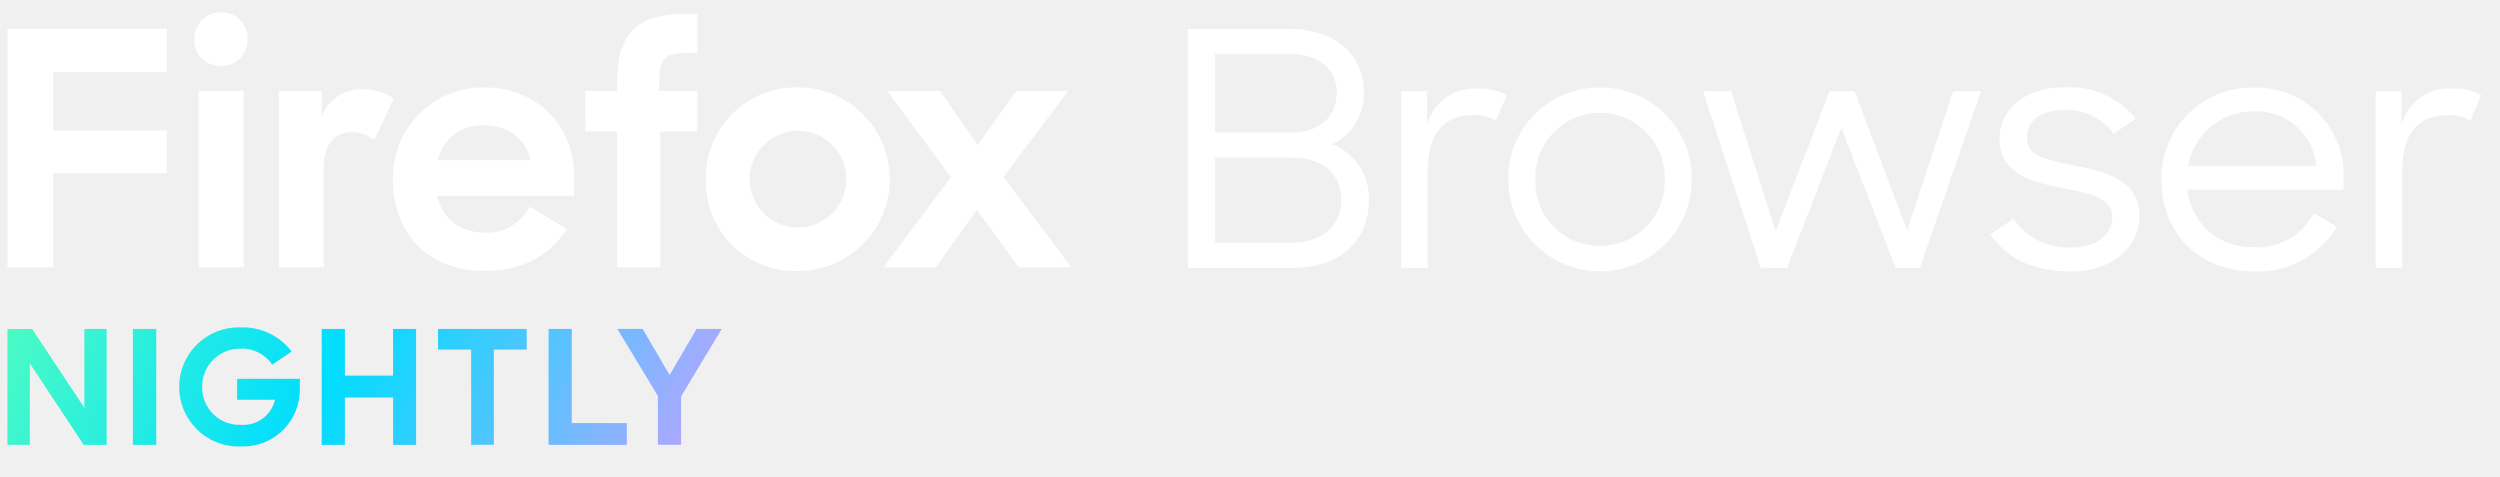
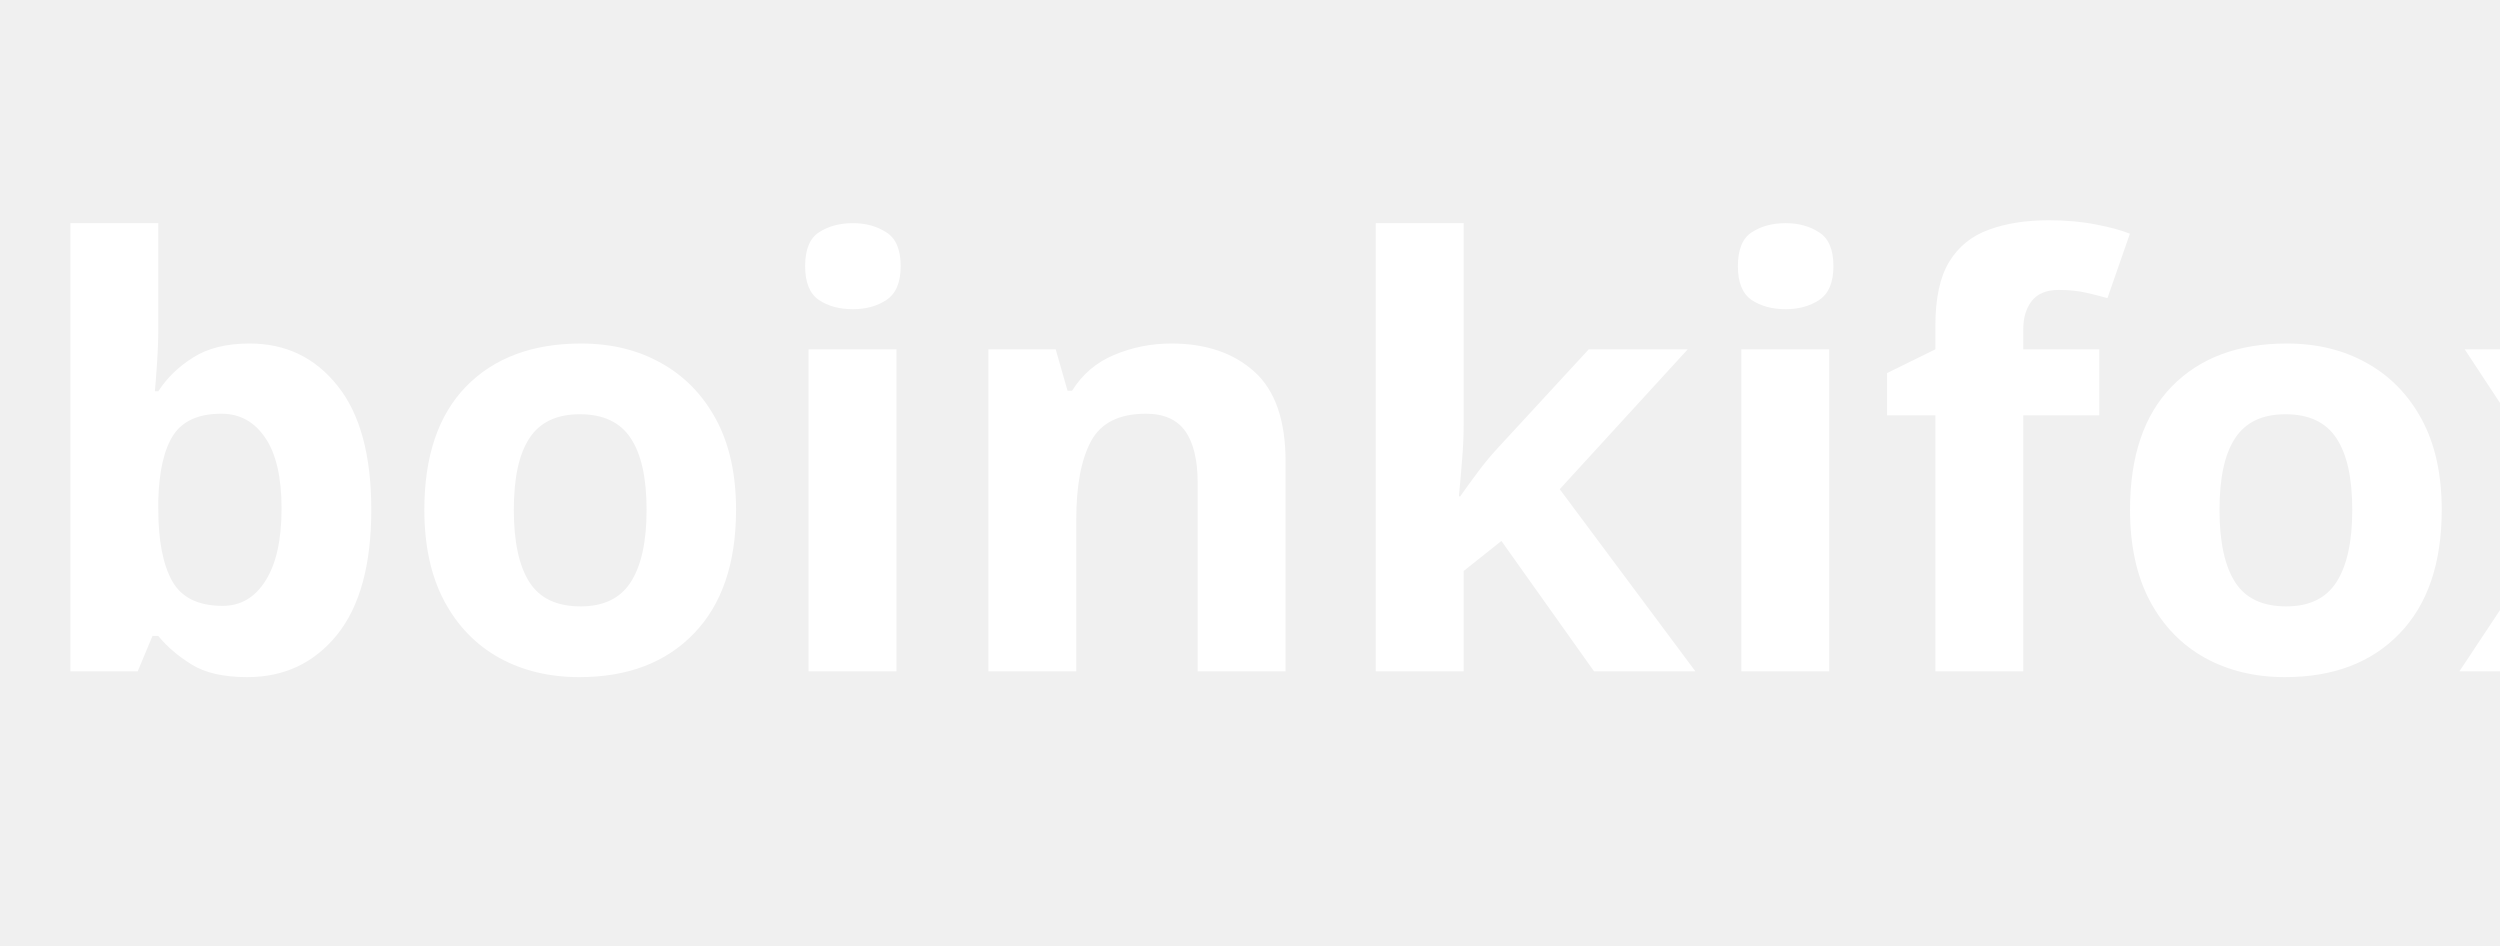
- <svg xmlns="http://www.w3.org/2000/svg" width="336" height="64" viewBox="0 0 336 64">
-   <defs>
-     <linearGradient id="a" x1="-10%" y1="45%" x2="110%" y2="55%">
-       <stop offset="0" stop-color="#54ffbd" />
-       <stop offset=".45" stop-color="#0df" />
-       <stop offset=".7" stop-color="#58c2ff" />
-       <stop offset=".9" stop-color="#aba8ff" />
-       <stop offset="1" stop-color="#cb9eff" />
-     </linearGradient>
-   </defs>
-   <path d="M11.341 54.816l-7.026-10.6H1v15.57h3.008V48.843l7.245 10.943h3.074V44.213h-2.986zm6.518 4.97H21V44.213h-3.14zm14.007-6.058h5.094a4.376 4.376 0 0 1-4.567 3.37A5.011 5.011 0 0 1 27.167 52a5.086 5.086 0 0 1 5.182-5.142 4.882 4.882 0 0 1 4.237 2.155l2.614-1.771A8.279 8.279 0 0 0 32.349 44a8.006 8.006 0 1 0 .088 16 7.621 7.621 0 0 0 7.86-7.787v-1.3h-8.431zm20.965-3.243h-6.478v-6.272h-3.117v15.573h3.117v-6.357h6.478v6.357h3.095V44.213h-3.095zm6.035-3.5h4.458v12.8h3.052v-12.8h4.412v-2.772H58.866zm17.979-2.773h-3.117v15.574h10.516v-2.922h-7.4zm16.774 0L90 50.4l-3.623-6.187h-3.4l5.445 9v6.57h3.117V53.28L97 44.213z" fill="url(#a)" />
-   <path d="M1 3.879h21.427v5.8H7.147v7.859h15.28v5.752H7.147v12.642H1zM29.716 1.64a3.447 3.447 0 0 1 3.557 3.6 3.434 3.434 0 0 1-3.6 3.6 3.4 3.4 0 0 1-3.556-3.513 3.555 3.555 0 0 1 3.599-3.687zm-3.03 10.582h6.06v23.71h-6.06zm23.623 6.586a4.894 4.894 0 0 0-2.942-1.054c-2.459 0-3.864 1.581-3.864 5.049v13.129h-6.015v-23.71h5.752v3.424A5.649 5.649 0 0 1 48.9 12a7.191 7.191 0 0 1 4.04 1.229zm2.5 5.4a12.129 12.129 0 0 1 12.209-12.469c7.113 0 12.163 5.049 12.163 12.074v2.5H58.739c.659 2.986 2.986 4.962 6.543 4.962a6.355 6.355 0 0 0 5.883-3.513l5.05 3.03c-2.5 3.688-6.059 5.62-11.109 5.62-7.684.003-12.294-5.134-12.294-12.204zm6.015-2.678H71.3c-.658-3.03-3.117-4.7-6.323-4.7a6.091 6.091 0 0 0-6.15 4.7zm19.847-9.308h4.259v-1.186c0-6.455 2.722-9.133 8.694-9.133h2.107v5.225h-1.709c-2.81 0-3.425.966-3.425 3.908v1.186h5.137v5.444h-5v18.266h-5.8V17.666h-4.26zm16.2 11.855a12.139 12.139 0 0 1 12.382-12.338 12.338 12.338 0 1 1 0 24.676 11.959 11.959 0 0 1-12.377-12.338zm18.88 0a6.5 6.5 0 1 0-13 0 6.5 6.5 0 1 0 13 0zm14.051-.264l-8.562-11.591h7.113l5.05 7.288 5.181-7.288h6.981l-8.694 11.547 9.133 12.163h-7.064l-5.664-7.732-5.489 7.728h-7.069z" fill="#fff" />
-   <path d="M179.043 19.377a7.41 7.41 0 0 0 4.266-6.948c0-5.189-3.958-8.532-9.939-8.532h-13.721V36h14.161c6.068 0 10.158-3.43 10.158-9.059a7.711 7.711 0 0 0-4.925-7.564zM163.3 7.24h10.027c3.913 0 6.332 2.111 6.332 5.189s-2.11 5.365-6.024 5.365H163.3zm10.467 25.374H163.3V21.18h10.29c4.4 0 6.685 2.331 6.685 5.717 0 3.342-2.551 5.717-6.509 5.717zM191.8 16.738v-4.485h-3.475V36h3.563V22.983c0-5.233 2.286-7.52 6.244-7.52a5.2 5.2 0 0 1 2.9.748l1.495-3.43a7.752 7.752 0 0 0-3.957-.88 6.576 6.576 0 0 0-6.77 4.837zm23.22-4.968a12.192 12.192 0 0 0-12.313 12.357 12.335 12.335 0 1 0 24.67 0 12.2 12.2 0 0 0-12.359-12.357zm0 21.284a8.606 8.606 0 0 1-8.663-8.927 8.69 8.69 0 1 1 17.371 0 8.642 8.642 0 0 1-8.71 8.927zm41.3-2.112l-7.081-18.689h-3.342l-7.256 18.821-5.981-18.821h-3.782L236.657 36h3.518l7.3-18.821 7.3 18.821h3.254l8.224-23.747h-3.738zm22.649-8.663c-3.694-.747-6.553-1.231-6.553-3.693 0-2.2 1.5-3.782 5.146-3.782a7.666 7.666 0 0 1 6.509 3.166l2.99-2.023a11.483 11.483 0 0 0-9.5-4.221c-5.629-.044-8.839 3.21-8.839 6.9 0 4.749 4.353 5.849 8.443 6.64 3.474.7 6.728 1.231 6.728 3.87 0 2.375-1.935 4.133-5.629 4.133a8.77 8.77 0 0 1-7.651-3.87l-3.123 2.112c2.111 3.034 5.5 4.968 10.686 4.968 6.2.044 9.367-3.649 9.367-7.387-.004-4.877-4.489-6.021-8.579-6.813zm23.92-10.509a12.179 12.179 0 0 0-12.4 12.445c0 6.948 4.925 12.268 12.533 12.268a12.2 12.2 0 0 0 11.038-6.024l-3.078-1.8a8.489 8.489 0 0 1-7.96 4.573c-5.013 0-8.488-3.209-9.015-7.739h20.977v-1.631a11.714 11.714 0 0 0-12.095-12.092zm-8.8 10.553a8.821 8.821 0 0 1 8.8-7.344 8 8 0 0 1 8.4 7.344zM329.541 11.9a6.575 6.575 0 0 0-6.772 4.837v-4.484h-3.475V36h3.563V22.983c0-5.233 2.286-7.52 6.244-7.52a5.2 5.2 0 0 1 2.9.748l1.5-3.43a7.754 7.754 0 0 0-3.96-.881z" fill="#fff" />
+ <svg xmlns="http://www.w3.org/2000/svg" width="148" height="56" version="1.1" id="svg1">
+   <defs id="defs1" />
+   <text xml:space="preserve" style="font-style:normal;font-variant:normal;font-weight:bold;font-stretch:normal;font-size:34.903px;font-family:'Comic Neue Angular';-inkscape-font-specification:'Comic Neue Angular Bold';text-align:start;writing-mode:lr-tb;direction:ltr;text-anchor:start;fill:#ffffff;stroke-width:1.19" x="1.449" y="39.742" id="text1">
+     <tspan id="tspan1" x="1.449" y="39.742" style="fill:#ffffff;stroke-width:1.19">boinkifox</tspan>
+   </text>
</svg>
